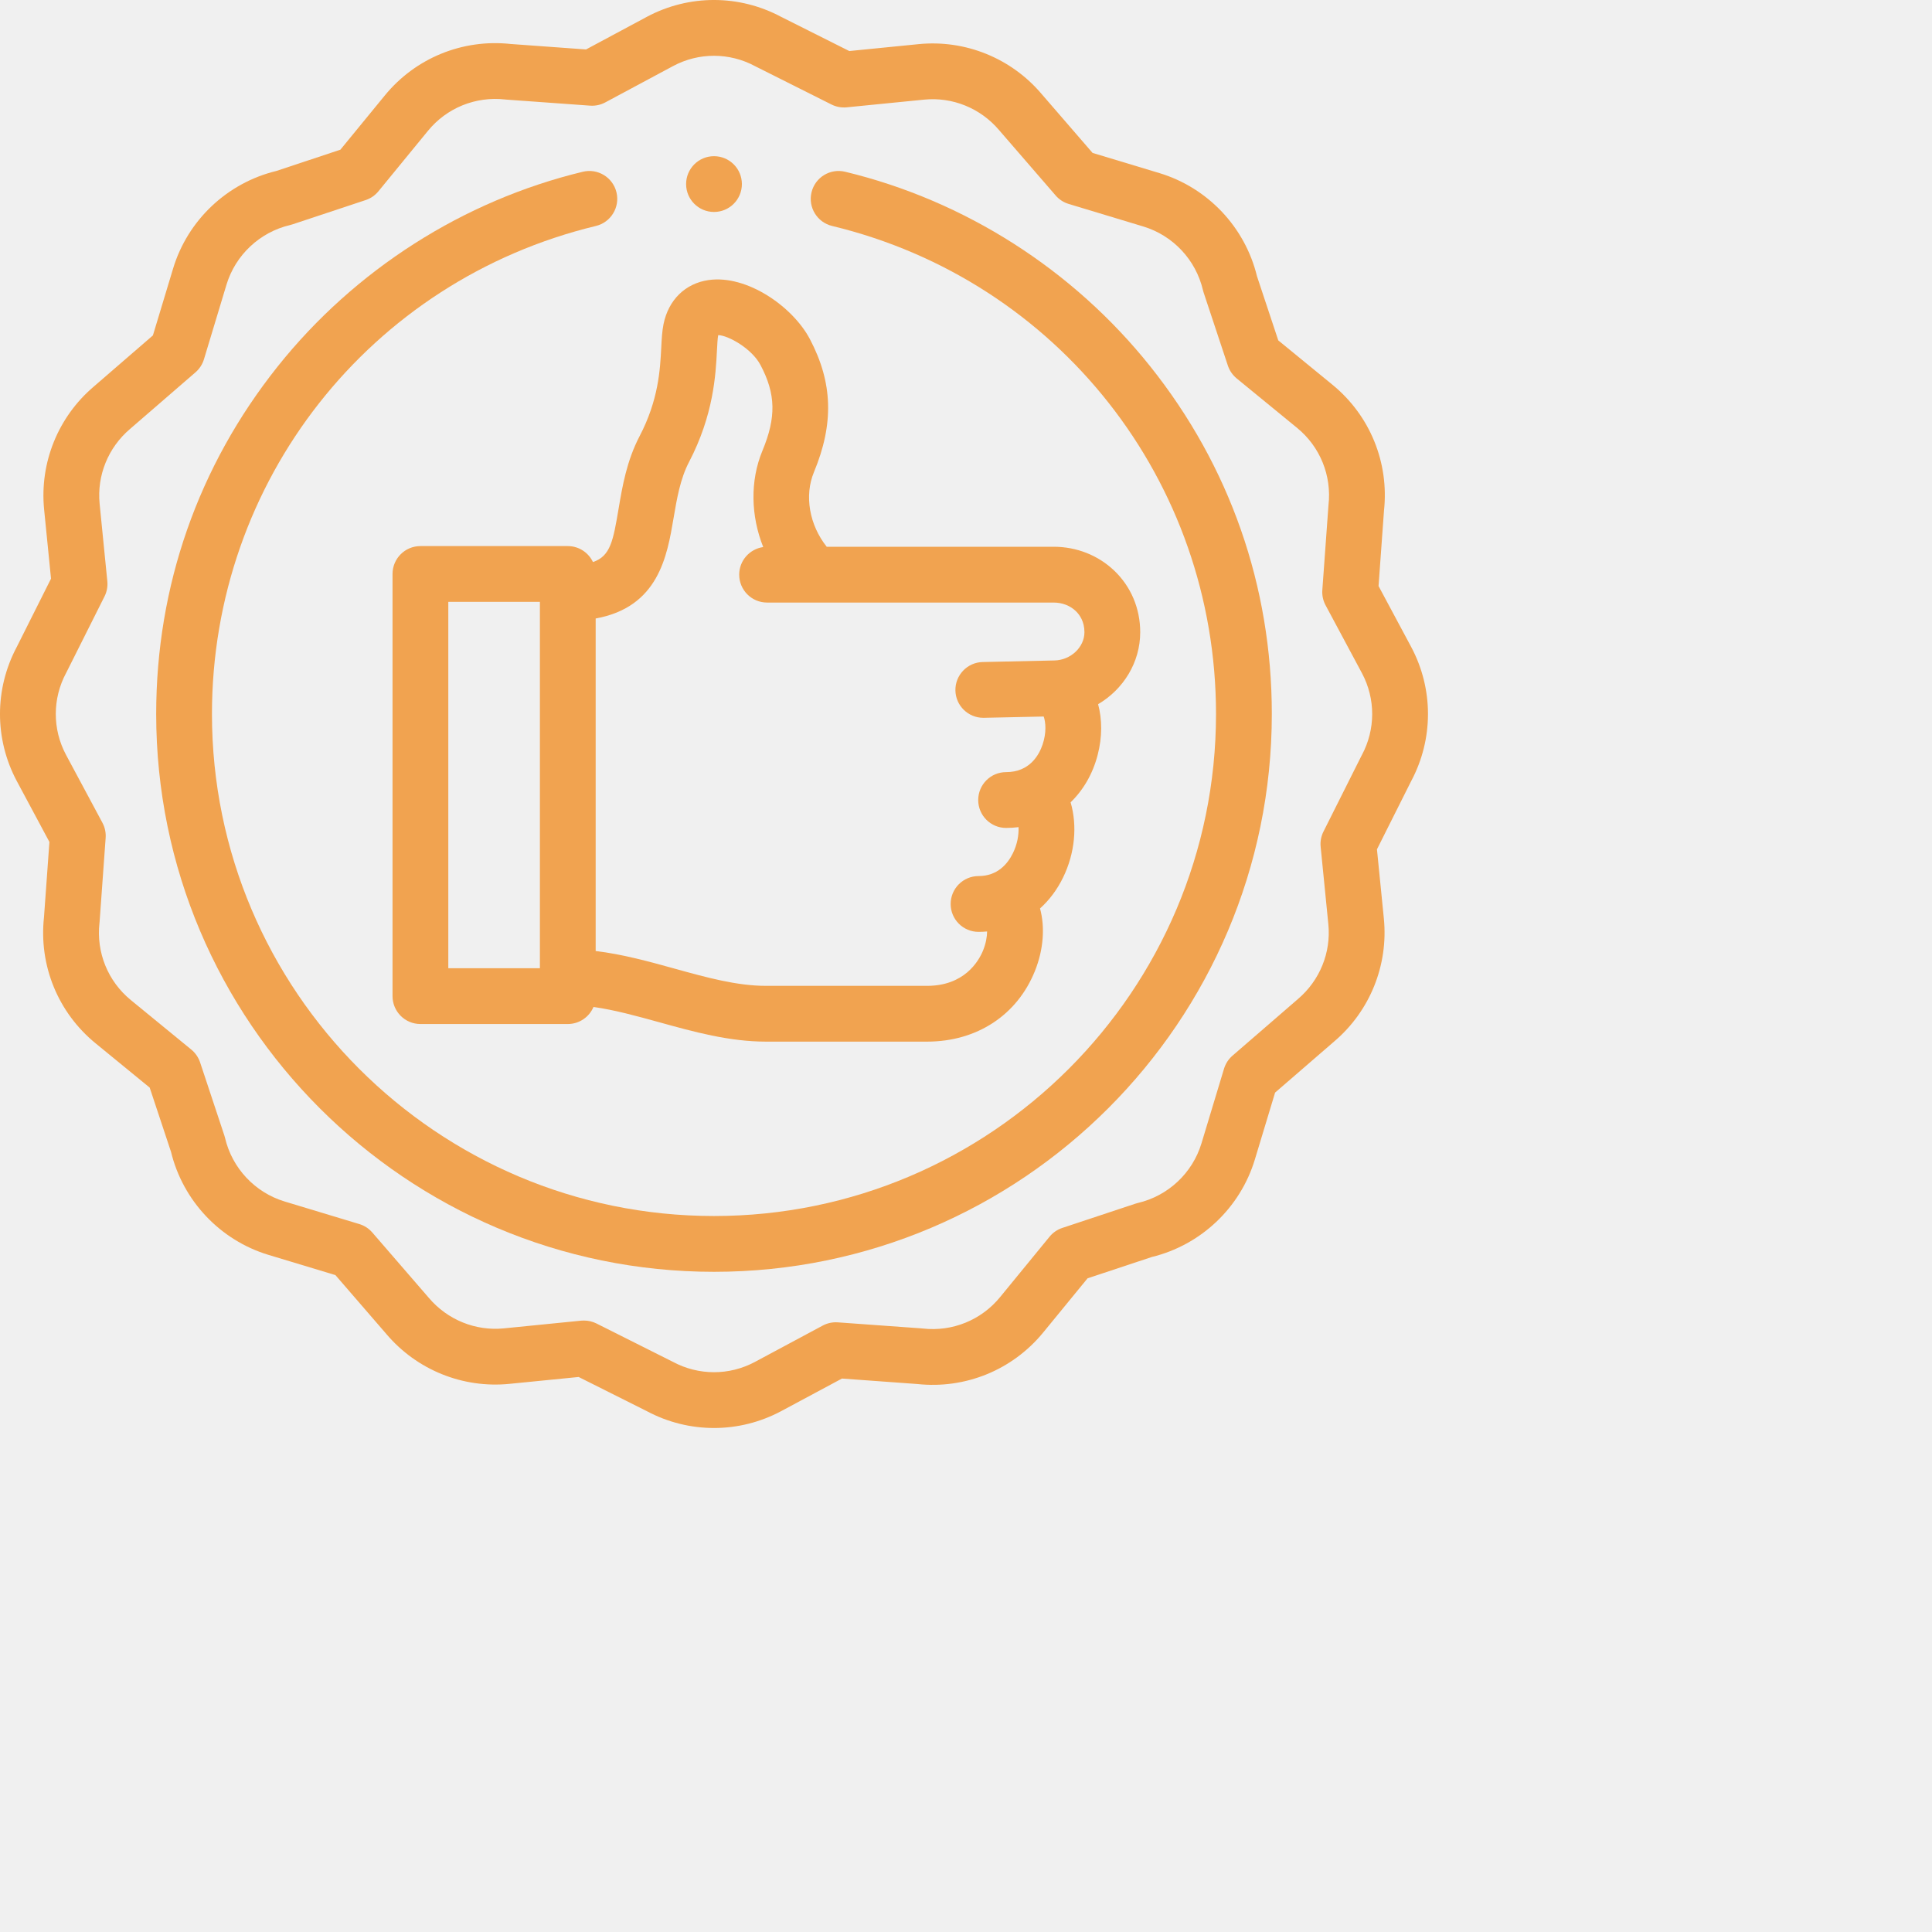
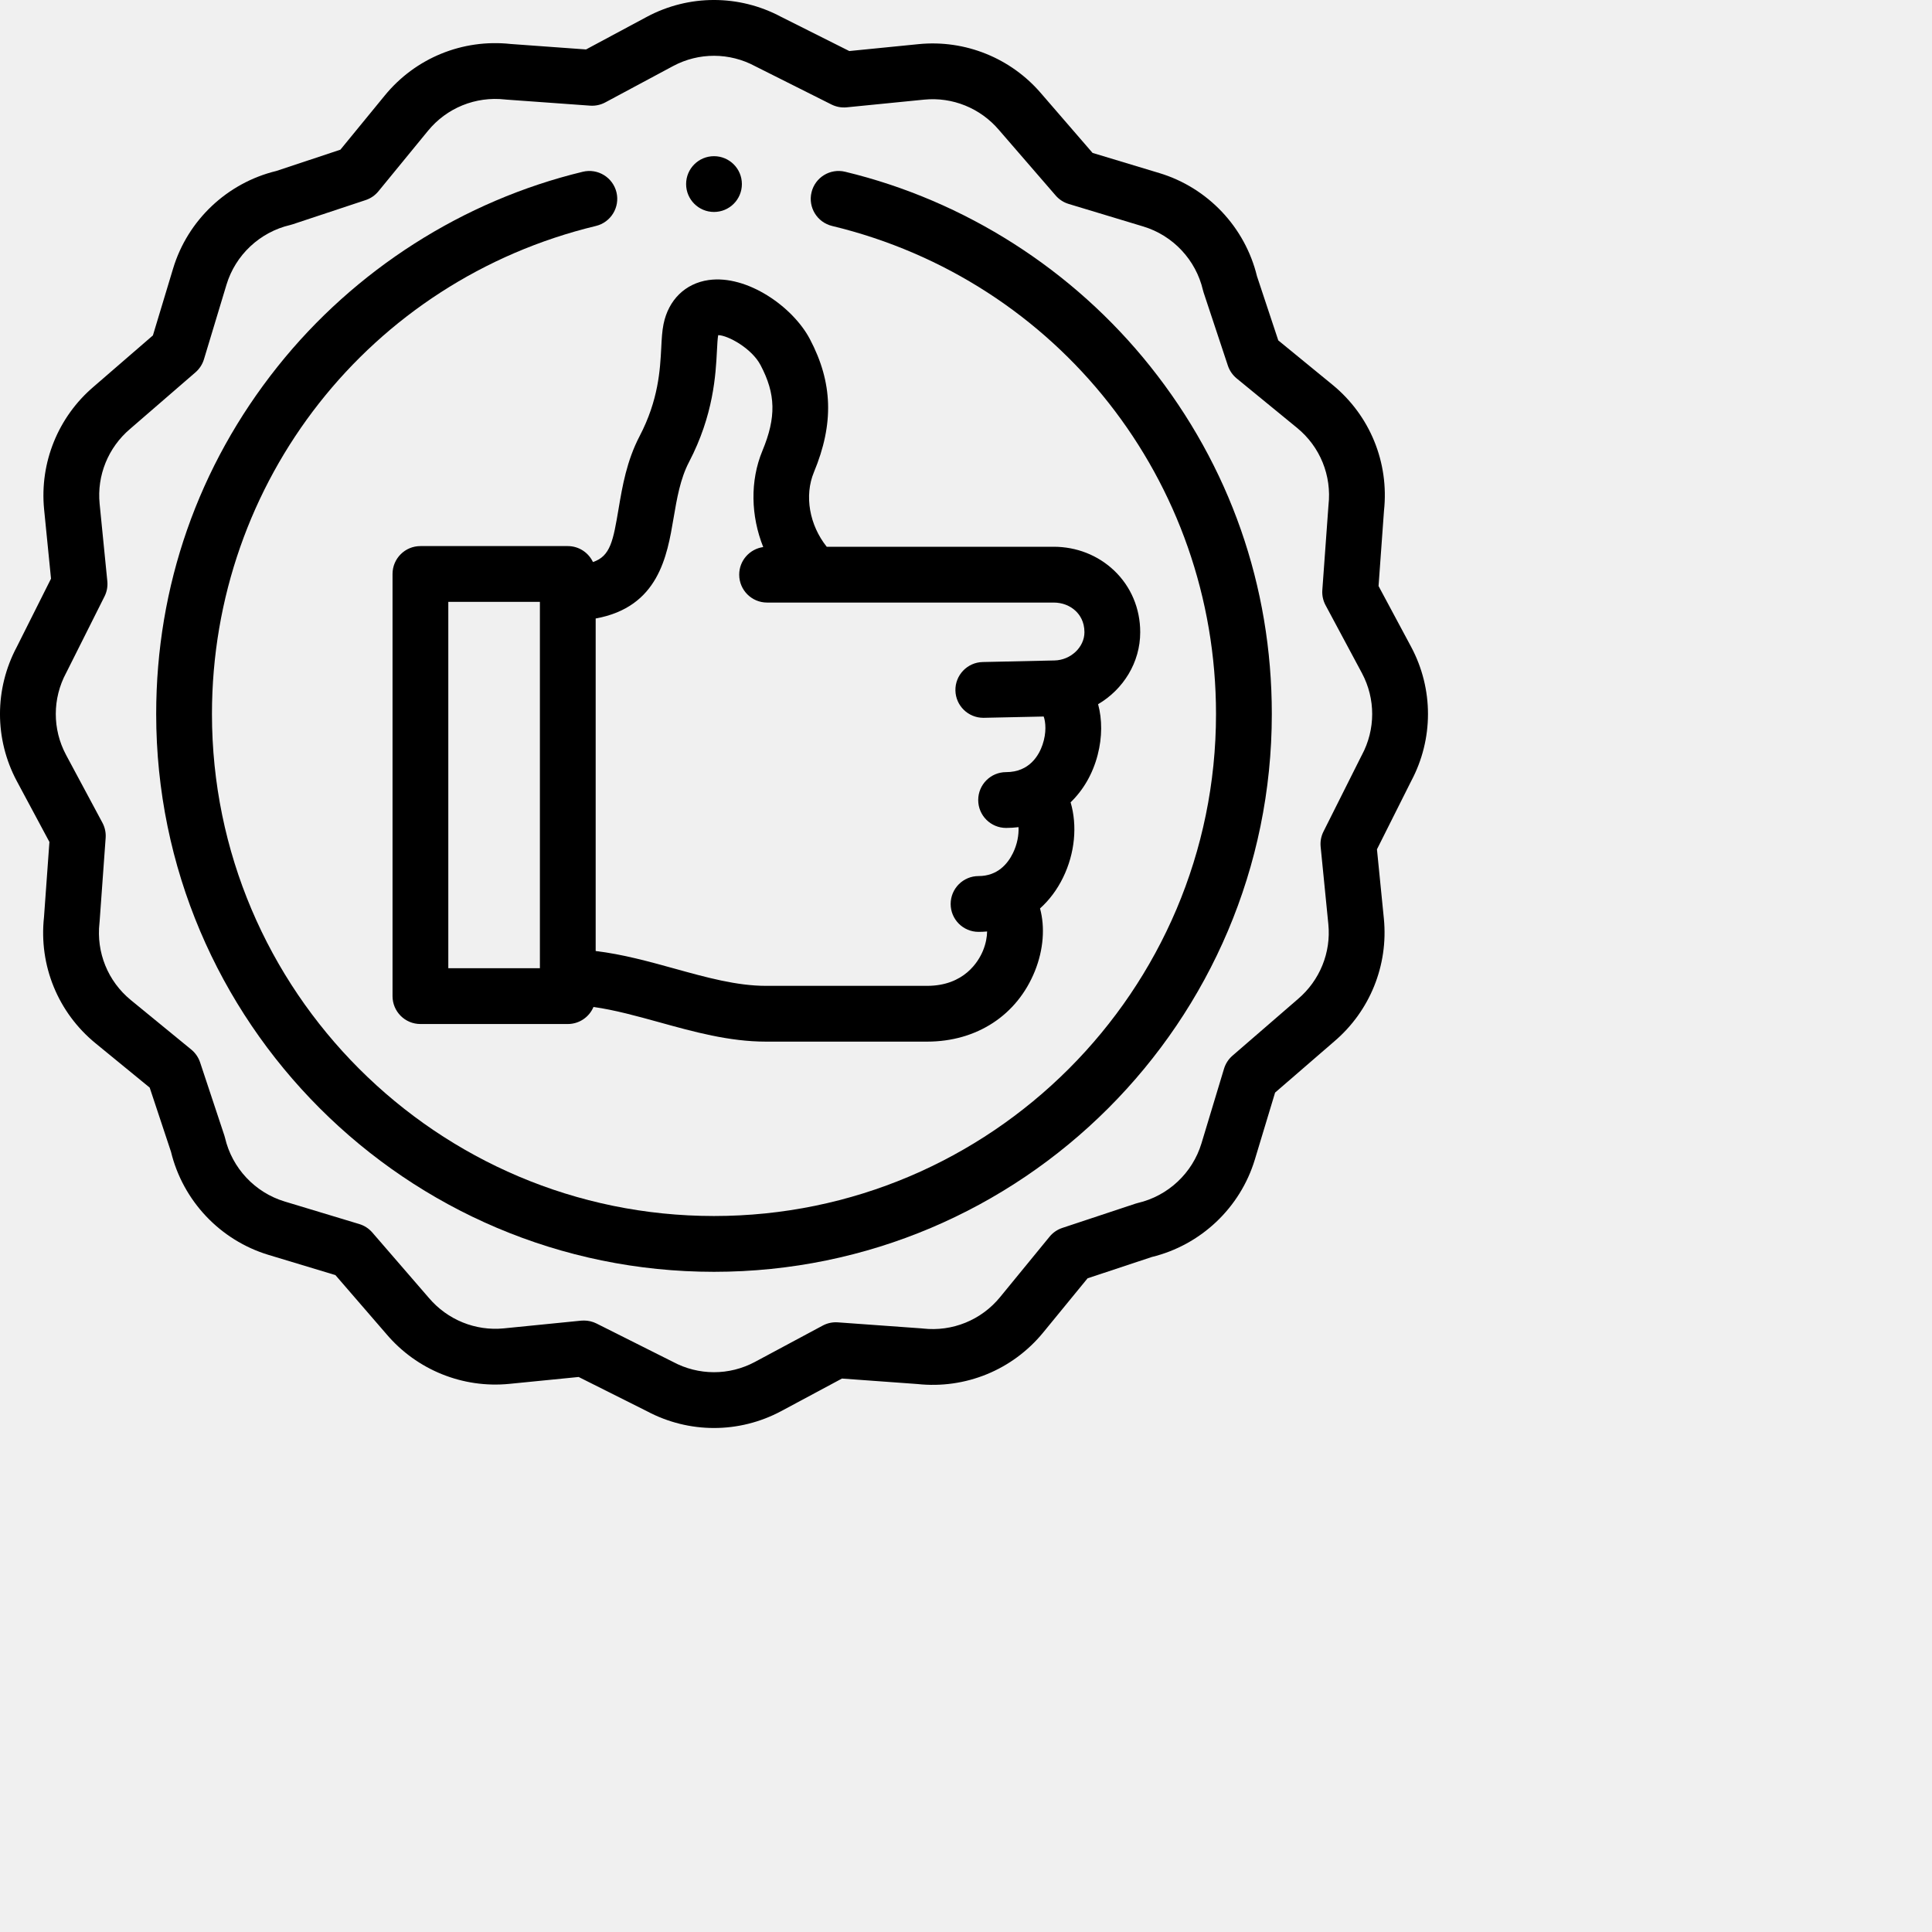
<svg xmlns="http://www.w3.org/2000/svg" width="100%" height="100%" viewBox="0 0 69 69" fill="none">
  <g clip-path="url(#clip0_7_282)">
-     <path d="M30.184 6.134C29.649 6.005 29.111 6.334 28.983 6.869C28.854 7.403 29.183 7.941 29.718 8.07C37.791 10.017 43.429 17.184 43.429 25.5C43.429 35.386 35.386 43.429 25.5 43.429C15.613 43.429 7.57 35.386 7.57 25.5C7.57 17.184 13.209 10.017 21.282 8.07C21.817 7.941 22.145 7.403 22.017 6.869C21.888 6.334 21.349 6.005 20.815 6.134C16.544 7.164 12.674 9.633 9.919 13.086C7.079 16.645 5.578 20.938 5.578 25.5C5.578 36.485 14.515 45.422 25.5 45.422C36.485 45.422 45.422 36.485 45.422 25.5C45.422 20.938 43.921 16.645 41.081 13.086C38.326 9.632 34.456 7.163 30.184 6.134Z" fill="#F1A350" />
-     <path d="M50.399 23.104L49.234 20.93L49.428 18.242C49.615 16.519 48.928 14.838 47.588 13.741L45.653 12.157L44.892 9.865C44.466 8.113 43.135 6.704 41.408 6.182L39.02 5.461L37.192 3.347C36.11 2.074 34.472 1.412 32.811 1.576L30.332 1.823L27.896 0.601C26.395 -0.2 24.605 -0.201 23.104 0.6L20.93 1.766L18.242 1.571C16.518 1.384 14.837 2.072 13.741 3.412L12.157 5.346L9.865 6.107C8.112 6.533 6.703 7.864 6.182 9.591L5.461 11.979L3.347 13.808C2.074 14.89 1.412 16.527 1.575 18.189L1.822 20.667L0.6 23.103C-0.2 24.605 -0.201 26.395 0.6 27.896L1.765 30.07L1.571 32.758C1.384 34.481 2.071 36.162 3.411 37.259L5.346 38.843L6.107 41.135C6.533 42.888 7.864 44.296 9.591 44.818L11.979 45.539L13.807 47.653C14.889 48.925 16.526 49.588 18.188 49.424L20.666 49.178L23.102 50.399C23.853 50.8 24.677 51 25.5 51C26.322 51 27.145 50.8 27.895 50.4L30.07 49.234L32.757 49.429C34.48 49.615 36.161 48.928 37.258 47.588L38.842 45.654L41.135 44.893C42.887 44.467 44.296 43.136 44.817 41.409L45.539 39.021L47.652 37.193C48.925 36.111 49.587 34.473 49.424 32.811L49.177 30.333L50.399 27.897C51.199 26.396 51.2 24.606 50.399 23.104ZM48.637 26.968C48.632 26.976 48.628 26.984 48.624 26.992L47.267 29.698C47.182 29.866 47.147 30.056 47.166 30.243L47.441 33.008C47.541 34.018 47.137 35.015 46.355 35.68L44.017 37.703C43.874 37.827 43.77 37.988 43.715 38.169L42.91 40.833C42.589 41.895 41.718 42.712 40.635 42.964C40.606 42.971 40.577 42.979 40.548 42.989L37.941 43.854C37.762 43.913 37.603 44.022 37.484 44.168L35.717 46.326C35.045 47.147 34.014 47.566 32.959 47.447C32.946 47.446 32.933 47.444 32.92 47.443L29.925 47.227C29.737 47.213 29.549 47.253 29.383 47.342L26.956 48.643C26.041 49.131 24.948 49.129 24.032 48.637C24.024 48.633 24.016 48.629 24.008 48.625L21.302 47.267C21.163 47.198 21.01 47.162 20.855 47.162C20.822 47.162 20.789 47.163 20.756 47.166L17.992 47.442C16.982 47.542 15.984 47.138 15.319 46.356L13.296 44.017C13.173 43.875 13.012 43.77 12.831 43.716L10.167 42.911C9.105 42.59 8.288 41.718 8.036 40.636C8.029 40.606 8.021 40.577 8.011 40.548L7.146 37.941C7.086 37.762 6.977 37.604 6.831 37.484L4.673 35.717C3.853 35.046 3.434 34.015 3.553 32.96C3.554 32.947 3.555 32.934 3.557 32.92L3.773 29.926C3.787 29.738 3.747 29.55 3.658 29.384L2.357 26.957C1.869 26.042 1.871 24.948 2.362 24.033C2.367 24.024 2.371 24.016 2.375 24.008L3.732 21.302C3.817 21.134 3.852 20.945 3.833 20.757L3.558 17.993C3.458 16.982 3.862 15.985 4.644 15.32L6.982 13.297C7.125 13.173 7.229 13.012 7.284 12.832L8.089 10.167C8.41 9.105 9.281 8.289 10.364 8.036C10.393 8.029 10.422 8.021 10.451 8.011L13.058 7.146C13.237 7.087 13.396 6.978 13.515 6.832L15.283 4.674C15.954 3.853 16.985 3.435 18.04 3.553C18.053 3.555 18.066 3.556 18.079 3.557L21.073 3.773C21.261 3.787 21.45 3.747 21.616 3.658L24.043 2.357C24.958 1.869 26.051 1.871 26.967 2.363C26.975 2.367 26.983 2.371 26.991 2.375L29.697 3.733C29.866 3.817 30.055 3.852 30.242 3.833L33.007 3.558C34.017 3.458 35.015 3.862 35.679 4.644L37.703 6.983C37.826 7.125 37.987 7.23 38.168 7.284L40.832 8.089C41.894 8.41 42.711 9.282 42.963 10.364C42.97 10.394 42.978 10.423 42.988 10.452L43.853 13.059C43.913 13.238 44.022 13.396 44.168 13.516L46.326 15.283C47.146 15.954 47.565 16.985 47.446 18.04C47.445 18.053 47.444 18.066 47.443 18.079L47.226 21.074C47.212 21.262 47.253 21.45 47.342 21.616L48.642 24.043C49.13 24.959 49.128 26.052 48.637 26.968Z" fill="#F1A350" />
-     <path d="M21.177 20.073C21.017 19.736 20.675 19.503 20.278 19.503H15.015C14.464 19.503 14.019 19.949 14.019 20.499V35.576C14.019 36.126 14.464 36.572 15.015 36.572H20.278C20.691 36.572 21.045 36.321 21.196 35.963C21.955 36.07 22.737 36.286 23.552 36.511C24.776 36.85 26.042 37.201 27.357 37.201H33.108C34.885 37.201 36.326 36.258 36.961 34.68C37.27 33.911 37.325 33.112 37.144 32.444C37.474 32.147 37.754 31.777 37.965 31.344C38.394 30.469 38.479 29.484 38.236 28.654C38.689 28.217 39.027 27.64 39.203 26.959C39.368 26.322 39.365 25.694 39.218 25.15C40.117 24.622 40.722 23.661 40.722 22.579C40.722 21.731 40.392 20.949 39.792 20.378C39.215 19.829 38.448 19.527 37.631 19.527L29.526 19.527C28.91 18.755 28.718 17.707 29.069 16.863C29.788 15.131 29.744 13.665 28.924 12.11C28.316 10.955 26.681 9.806 25.306 10.002C24.476 10.121 23.875 10.708 23.698 11.573C23.646 11.828 23.632 12.103 23.616 12.421C23.575 13.206 23.519 14.282 22.841 15.581C22.382 16.461 22.228 17.367 22.093 18.166C21.899 19.31 21.805 19.862 21.177 20.073ZM16.011 21.495H19.282V34.58H16.011V21.495ZM24.057 18.498C24.174 17.813 24.293 17.104 24.607 16.503C25.486 14.819 25.561 13.382 25.605 12.524C25.617 12.296 25.628 12.08 25.65 11.971C25.65 11.97 25.651 11.97 25.651 11.969C25.996 11.974 26.847 12.44 27.162 13.039C27.708 14.074 27.726 14.903 27.229 16.099C26.782 17.176 26.815 18.427 27.258 19.538C26.773 19.606 26.4 20.021 26.4 20.524C26.4 21.074 26.846 21.52 27.396 21.52L37.631 21.52C37.934 21.52 38.214 21.627 38.418 21.821C38.56 21.956 38.73 22.198 38.73 22.579C38.73 23.114 38.24 23.576 37.66 23.588L35.096 23.644C34.547 23.656 34.11 24.112 34.122 24.662C34.134 25.204 34.578 25.636 35.118 25.636C35.125 25.636 35.133 25.636 35.14 25.636L37.275 25.59C37.345 25.787 37.381 26.163 37.234 26.595C37.11 26.961 36.775 27.576 35.932 27.576C35.382 27.576 34.936 28.022 34.936 28.573C34.936 29.123 35.382 29.569 35.932 29.569C36.083 29.569 36.231 29.559 36.376 29.541C36.389 29.823 36.331 30.153 36.176 30.469C35.993 30.843 35.632 31.288 34.948 31.288C34.398 31.288 33.952 31.735 33.952 32.285C33.952 32.835 34.398 33.281 34.948 33.281C35.051 33.281 35.153 33.276 35.254 33.267C35.251 33.458 35.212 33.697 35.104 33.959C34.947 34.334 34.44 35.209 33.108 35.209H27.358C26.313 35.209 25.23 34.909 24.083 34.591C23.171 34.339 22.236 34.08 21.274 33.965V22.089C23.517 21.682 23.826 19.867 24.057 18.498Z" fill="#F1A350" />
-     <path d="M25.5 7.57C26.05 7.57 26.496 7.124 26.496 6.574C26.496 6.024 26.05 5.578 25.5 5.578H25.5C24.95 5.578 24.504 6.024 24.504 6.574C24.504 7.124 24.95 7.57 25.5 7.57Z" fill="#F1A350" />
+     <path d="M30.184 6.134C29.649 6.005 29.111 6.334 28.983 6.869C28.854 7.403 29.183 7.941 29.718 8.07C37.791 10.017 43.429 17.184 43.429 25.5C43.429 35.386 35.386 43.429 25.5 43.429C15.613 43.429 7.57 35.386 7.57 25.5C7.57 17.184 13.209 10.017 21.282 8.07C21.817 7.941 22.145 7.403 22.017 6.869C21.888 6.334 21.349 6.005 20.815 6.134C16.544 7.164 12.674 9.633 9.919 13.086C7.079 16.645 5.578 20.938 5.578 25.5C5.578 36.485 14.515 45.422 25.5 45.422C36.485 45.422 45.422 36.485 45.422 25.5C45.422 20.938 43.921 16.645 41.081 13.086C38.326 9.632 34.456 7.163 30.184 6.134Z" fill="currentColor" />
+     <path d="M50.399 23.104L49.234 20.93L49.428 18.242C49.615 16.519 48.928 14.838 47.588 13.741L45.653 12.157L44.892 9.865C44.466 8.113 43.135 6.704 41.408 6.182L39.02 5.461L37.192 3.347C36.11 2.074 34.472 1.412 32.811 1.576L30.332 1.823L27.896 0.601C26.395 -0.2 24.605 -0.201 23.104 0.6L20.93 1.766L18.242 1.571C16.518 1.384 14.837 2.072 13.741 3.412L12.157 5.346L9.865 6.107C8.112 6.533 6.703 7.864 6.182 9.591L5.461 11.979L3.347 13.808C2.074 14.89 1.412 16.527 1.575 18.189L1.822 20.667L0.6 23.103C-0.2 24.605 -0.201 26.395 0.6 27.896L1.765 30.07L1.571 32.758C1.384 34.481 2.071 36.162 3.411 37.259L5.346 38.843L6.107 41.135C6.533 42.888 7.864 44.296 9.591 44.818L11.979 45.539L13.807 47.653C14.889 48.925 16.526 49.588 18.188 49.424L20.666 49.178L23.102 50.399C23.853 50.8 24.677 51 25.5 51C26.322 51 27.145 50.8 27.895 50.4L30.07 49.234L32.757 49.429C34.48 49.615 36.161 48.928 37.258 47.588L38.842 45.654L41.135 44.893C42.887 44.467 44.296 43.136 44.817 41.409L45.539 39.021L47.652 37.193C48.925 36.111 49.587 34.473 49.424 32.811L49.177 30.333L50.399 27.897C51.199 26.396 51.2 24.606 50.399 23.104ZM48.637 26.968C48.632 26.976 48.628 26.984 48.624 26.992L47.267 29.698C47.182 29.866 47.147 30.056 47.166 30.243L47.441 33.008C47.541 34.018 47.137 35.015 46.355 35.68L44.017 37.703C43.874 37.827 43.77 37.988 43.715 38.169L42.91 40.833C42.589 41.895 41.718 42.712 40.635 42.964C40.606 42.971 40.577 42.979 40.548 42.989L37.941 43.854C37.762 43.913 37.603 44.022 37.484 44.168L35.717 46.326C35.045 47.147 34.014 47.566 32.959 47.447C32.946 47.446 32.933 47.444 32.92 47.443L29.925 47.227C29.737 47.213 29.549 47.253 29.383 47.342L26.956 48.643C26.041 49.131 24.948 49.129 24.032 48.637C24.024 48.633 24.016 48.629 24.008 48.625L21.302 47.267C21.163 47.198 21.01 47.162 20.855 47.162C20.822 47.162 20.789 47.163 20.756 47.166L17.992 47.442C16.982 47.542 15.984 47.138 15.319 46.356L13.296 44.017C13.173 43.875 13.012 43.77 12.831 43.716L10.167 42.911C9.105 42.59 8.288 41.718 8.036 40.636C8.029 40.606 8.021 40.577 8.011 40.548L7.146 37.941C7.086 37.762 6.977 37.604 6.831 37.484L4.673 35.717C3.853 35.046 3.434 34.015 3.553 32.96C3.554 32.947 3.555 32.934 3.557 32.92L3.773 29.926C3.787 29.738 3.747 29.55 3.658 29.384L2.357 26.957C1.869 26.042 1.871 24.948 2.362 24.033C2.367 24.024 2.371 24.016 2.375 24.008L3.732 21.302C3.817 21.134 3.852 20.945 3.833 20.757L3.558 17.993C3.458 16.982 3.862 15.985 4.644 15.32L6.982 13.297C7.125 13.173 7.229 13.012 7.284 12.832L8.089 10.167C8.41 9.105 9.281 8.289 10.364 8.036C10.393 8.029 10.422 8.021 10.451 8.011L13.058 7.146C13.237 7.087 13.396 6.978 13.515 6.832L15.283 4.674C15.954 3.853 16.985 3.435 18.04 3.553C18.053 3.555 18.066 3.556 18.079 3.557L21.073 3.773C21.261 3.787 21.45 3.747 21.616 3.658L24.043 2.357C24.958 1.869 26.051 1.871 26.967 2.363C26.975 2.367 26.983 2.371 26.991 2.375L29.697 3.733C29.866 3.817 30.055 3.852 30.242 3.833L33.007 3.558C34.017 3.458 35.015 3.862 35.679 4.644L37.703 6.983C37.826 7.125 37.987 7.23 38.168 7.284L40.832 8.089C41.894 8.41 42.711 9.282 42.963 10.364C42.97 10.394 42.978 10.423 42.988 10.452L43.853 13.059C43.913 13.238 44.022 13.396 44.168 13.516L46.326 15.283C47.146 15.954 47.565 16.985 47.446 18.04C47.445 18.053 47.444 18.066 47.443 18.079L47.226 21.074C47.212 21.262 47.253 21.45 47.342 21.616L48.642 24.043C49.13 24.959 49.128 26.052 48.637 26.968Z" fill="currentColor" />
+     <path d="M21.177 20.073C21.017 19.736 20.675 19.503 20.278 19.503H15.015C14.464 19.503 14.019 19.949 14.019 20.499V35.576C14.019 36.126 14.464 36.572 15.015 36.572H20.278C20.691 36.572 21.045 36.321 21.196 35.963C21.955 36.07 22.737 36.286 23.552 36.511C24.776 36.85 26.042 37.201 27.357 37.201H33.108C34.885 37.201 36.326 36.258 36.961 34.68C37.27 33.911 37.325 33.112 37.144 32.444C37.474 32.147 37.754 31.777 37.965 31.344C38.394 30.469 38.479 29.484 38.236 28.654C38.689 28.217 39.027 27.64 39.203 26.959C39.368 26.322 39.365 25.694 39.218 25.15C40.117 24.622 40.722 23.661 40.722 22.579C40.722 21.731 40.392 20.949 39.792 20.378C39.215 19.829 38.448 19.527 37.631 19.527L29.526 19.527C28.91 18.755 28.718 17.707 29.069 16.863C29.788 15.131 29.744 13.665 28.924 12.11C28.316 10.955 26.681 9.806 25.306 10.002C24.476 10.121 23.875 10.708 23.698 11.573C23.646 11.828 23.632 12.103 23.616 12.421C23.575 13.206 23.519 14.282 22.841 15.581C22.382 16.461 22.228 17.367 22.093 18.166C21.899 19.31 21.805 19.862 21.177 20.073ZM16.011 21.495H19.282V34.58H16.011V21.495ZM24.057 18.498C24.174 17.813 24.293 17.104 24.607 16.503C25.486 14.819 25.561 13.382 25.605 12.524C25.617 12.296 25.628 12.08 25.65 11.971C25.65 11.97 25.651 11.97 25.651 11.969C25.996 11.974 26.847 12.44 27.162 13.039C27.708 14.074 27.726 14.903 27.229 16.099C26.782 17.176 26.815 18.427 27.258 19.538C26.773 19.606 26.4 20.021 26.4 20.524C26.4 21.074 26.846 21.52 27.396 21.52L37.631 21.52C37.934 21.52 38.214 21.627 38.418 21.821C38.56 21.956 38.73 22.198 38.73 22.579C38.73 23.114 38.24 23.576 37.66 23.588L35.096 23.644C34.547 23.656 34.11 24.112 34.122 24.662C34.134 25.204 34.578 25.636 35.118 25.636C35.125 25.636 35.133 25.636 35.14 25.636L37.275 25.59C37.345 25.787 37.381 26.163 37.234 26.595C37.11 26.961 36.775 27.576 35.932 27.576C35.382 27.576 34.936 28.022 34.936 28.573C34.936 29.123 35.382 29.569 35.932 29.569C36.083 29.569 36.231 29.559 36.376 29.541C36.389 29.823 36.331 30.153 36.176 30.469C35.993 30.843 35.632 31.288 34.948 31.288C34.398 31.288 33.952 31.735 33.952 32.285C33.952 32.835 34.398 33.281 34.948 33.281C35.051 33.281 35.153 33.276 35.254 33.267C35.251 33.458 35.212 33.697 35.104 33.959C34.947 34.334 34.44 35.209 33.108 35.209H27.358C26.313 35.209 25.23 34.909 24.083 34.591C23.171 34.339 22.236 34.08 21.274 33.965V22.089C23.517 21.682 23.826 19.867 24.057 18.498Z" fill="currentColor" />
+     <path d="M25.5 7.57C26.05 7.57 26.496 7.124 26.496 6.574C26.496 6.024 26.05 5.578 25.5 5.578H25.5C24.95 5.578 24.504 6.024 24.504 6.574C24.504 7.124 24.95 7.57 25.5 7.57Z" fill="currentColor" />
  </g>
  <defs>
    <clipPath id="clip0_7_282">
      <rect width="51" height="51" fill="white" />
    </clipPath>
  </defs>
</svg>
